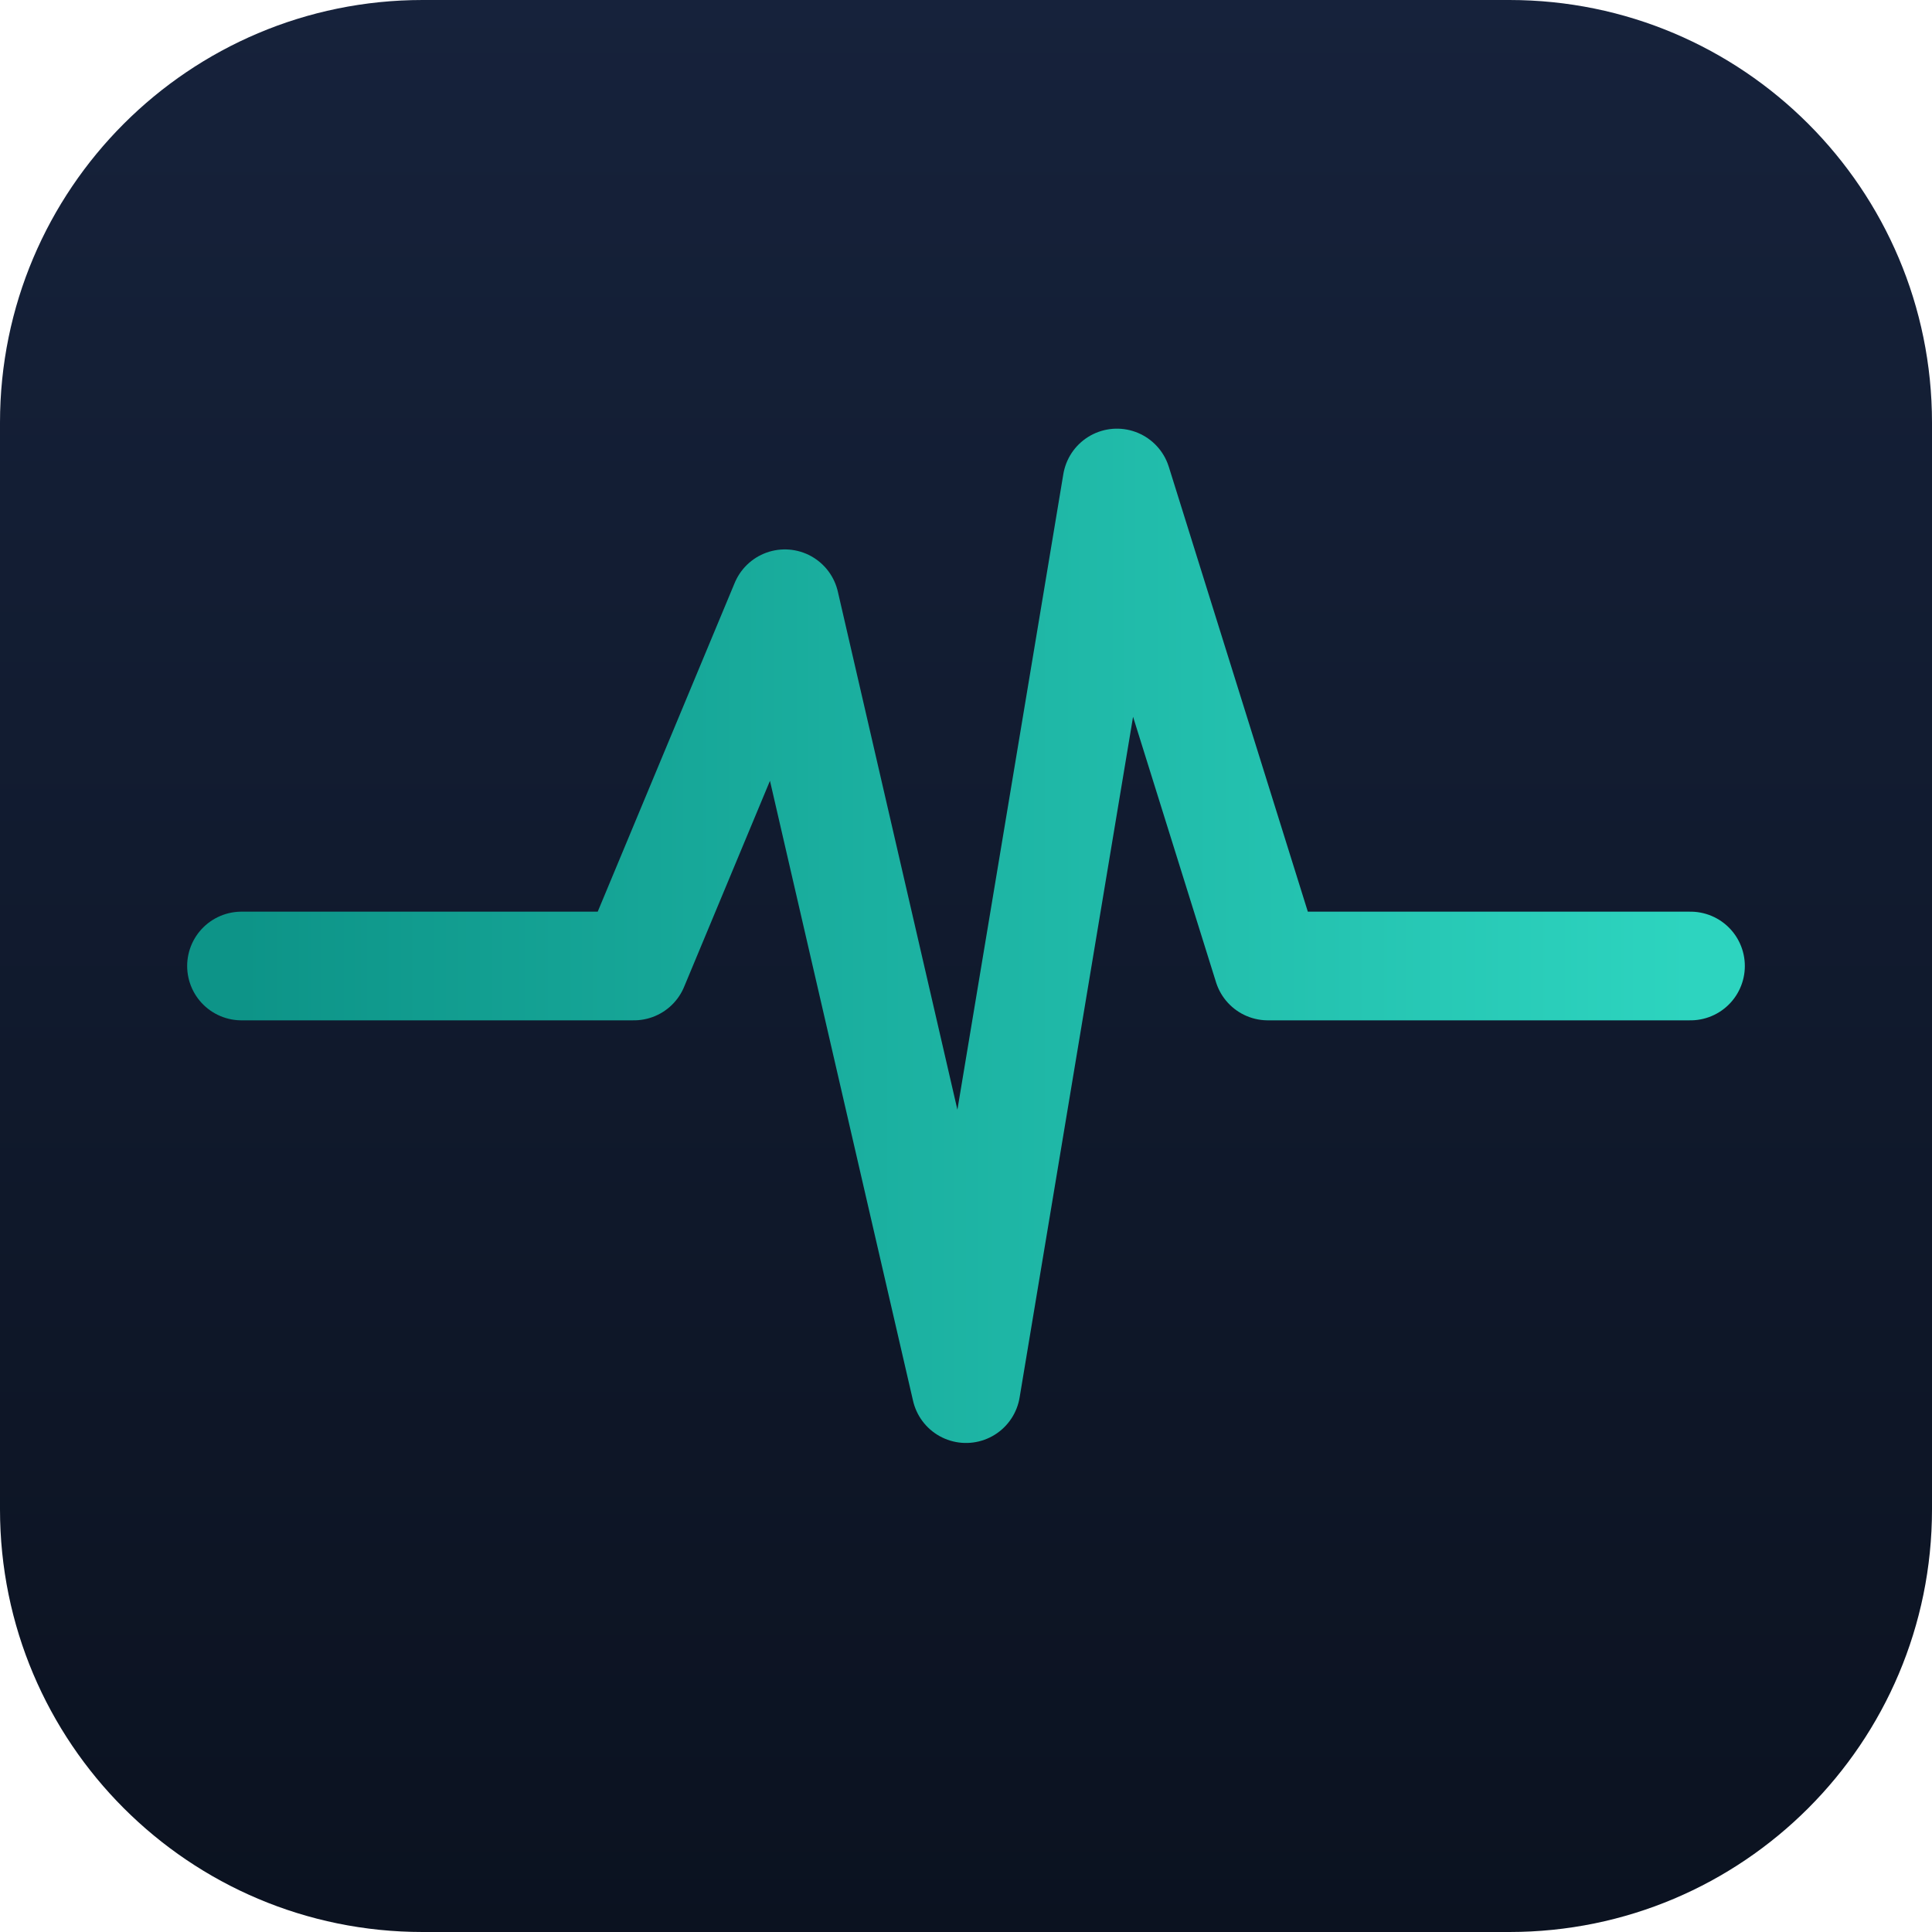
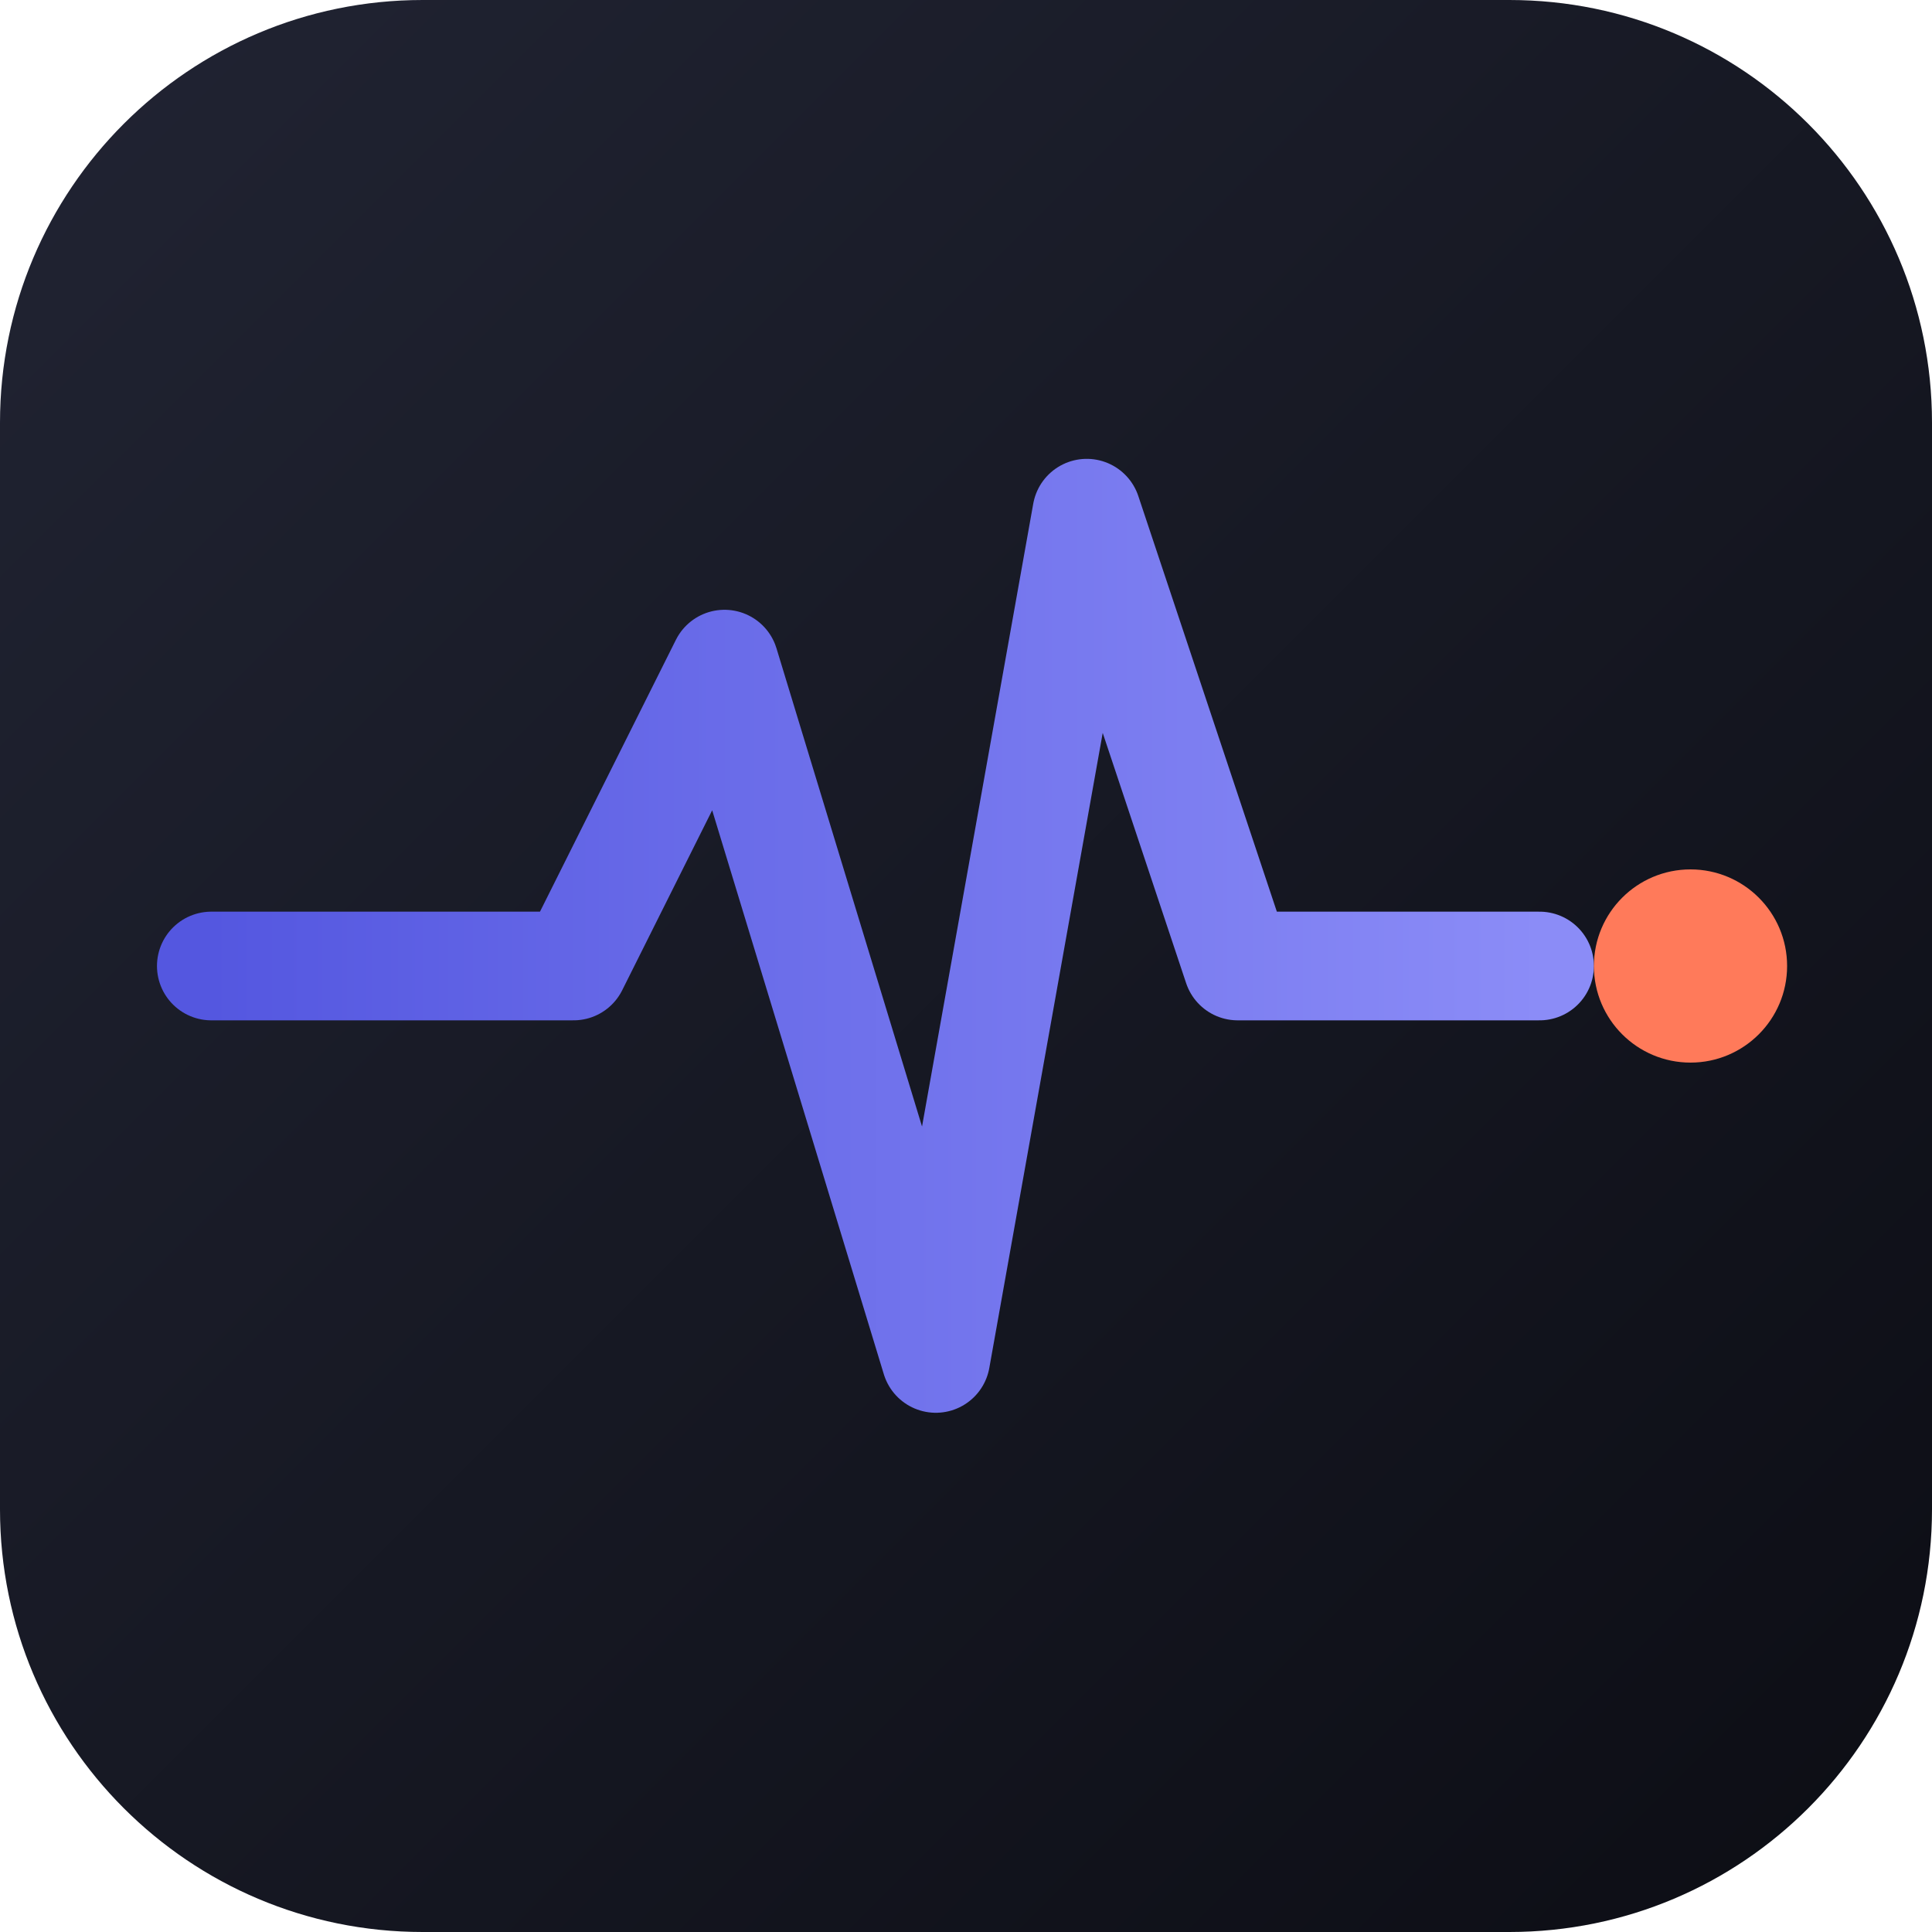
<svg xmlns="http://www.w3.org/2000/svg" viewBox="0 0 64 64" width="64" height="64">
  <defs>
-     <linearGradient id="bg" x1="0" y1="0" x2="0" y2="1">
-       <stop offset="0" stop-color="#16223b" />
-       <stop offset="1" stop-color="#0b1220" />
+     <linearGradient id="bg" x1="0" y1="0" x2="1" y2="1">
+       <stop offset="0" stop-color="#212433" />
+       <stop offset="1" stop-color="#0c0d14" />
    </linearGradient>
    <linearGradient id="line" x1="0" y1="0" x2="1" y2="0">
-       <stop offset="0" stop-color="#0d9488" />
-       <stop offset="1" stop-color="#2dd4bf" />
+       <stop offset="0" stop-color="#5457e0" />
+       <stop offset="1" stop-color="#8b8cf7" />
    </linearGradient>
  </defs>
  <rect width="64" height="64" rx="14" fill="url(#bg)" />
-   <path d="M8 32 H21 L26 20 L32 46 L37 16 L42 32 H56" fill="none" stroke="url(#line)" stroke-width="3.6" stroke-linecap="round" stroke-linejoin="round" />
+   <path d="M7 32 H19 L24 22 L31 45 L36 17 L41 32 H51" fill="none" stroke="url(#line)" stroke-width="3.6" stroke-linecap="round" stroke-linejoin="round" />
+   <circle cx="56" cy="32" r="3.2" fill="#ff7a5a" />
</svg>
